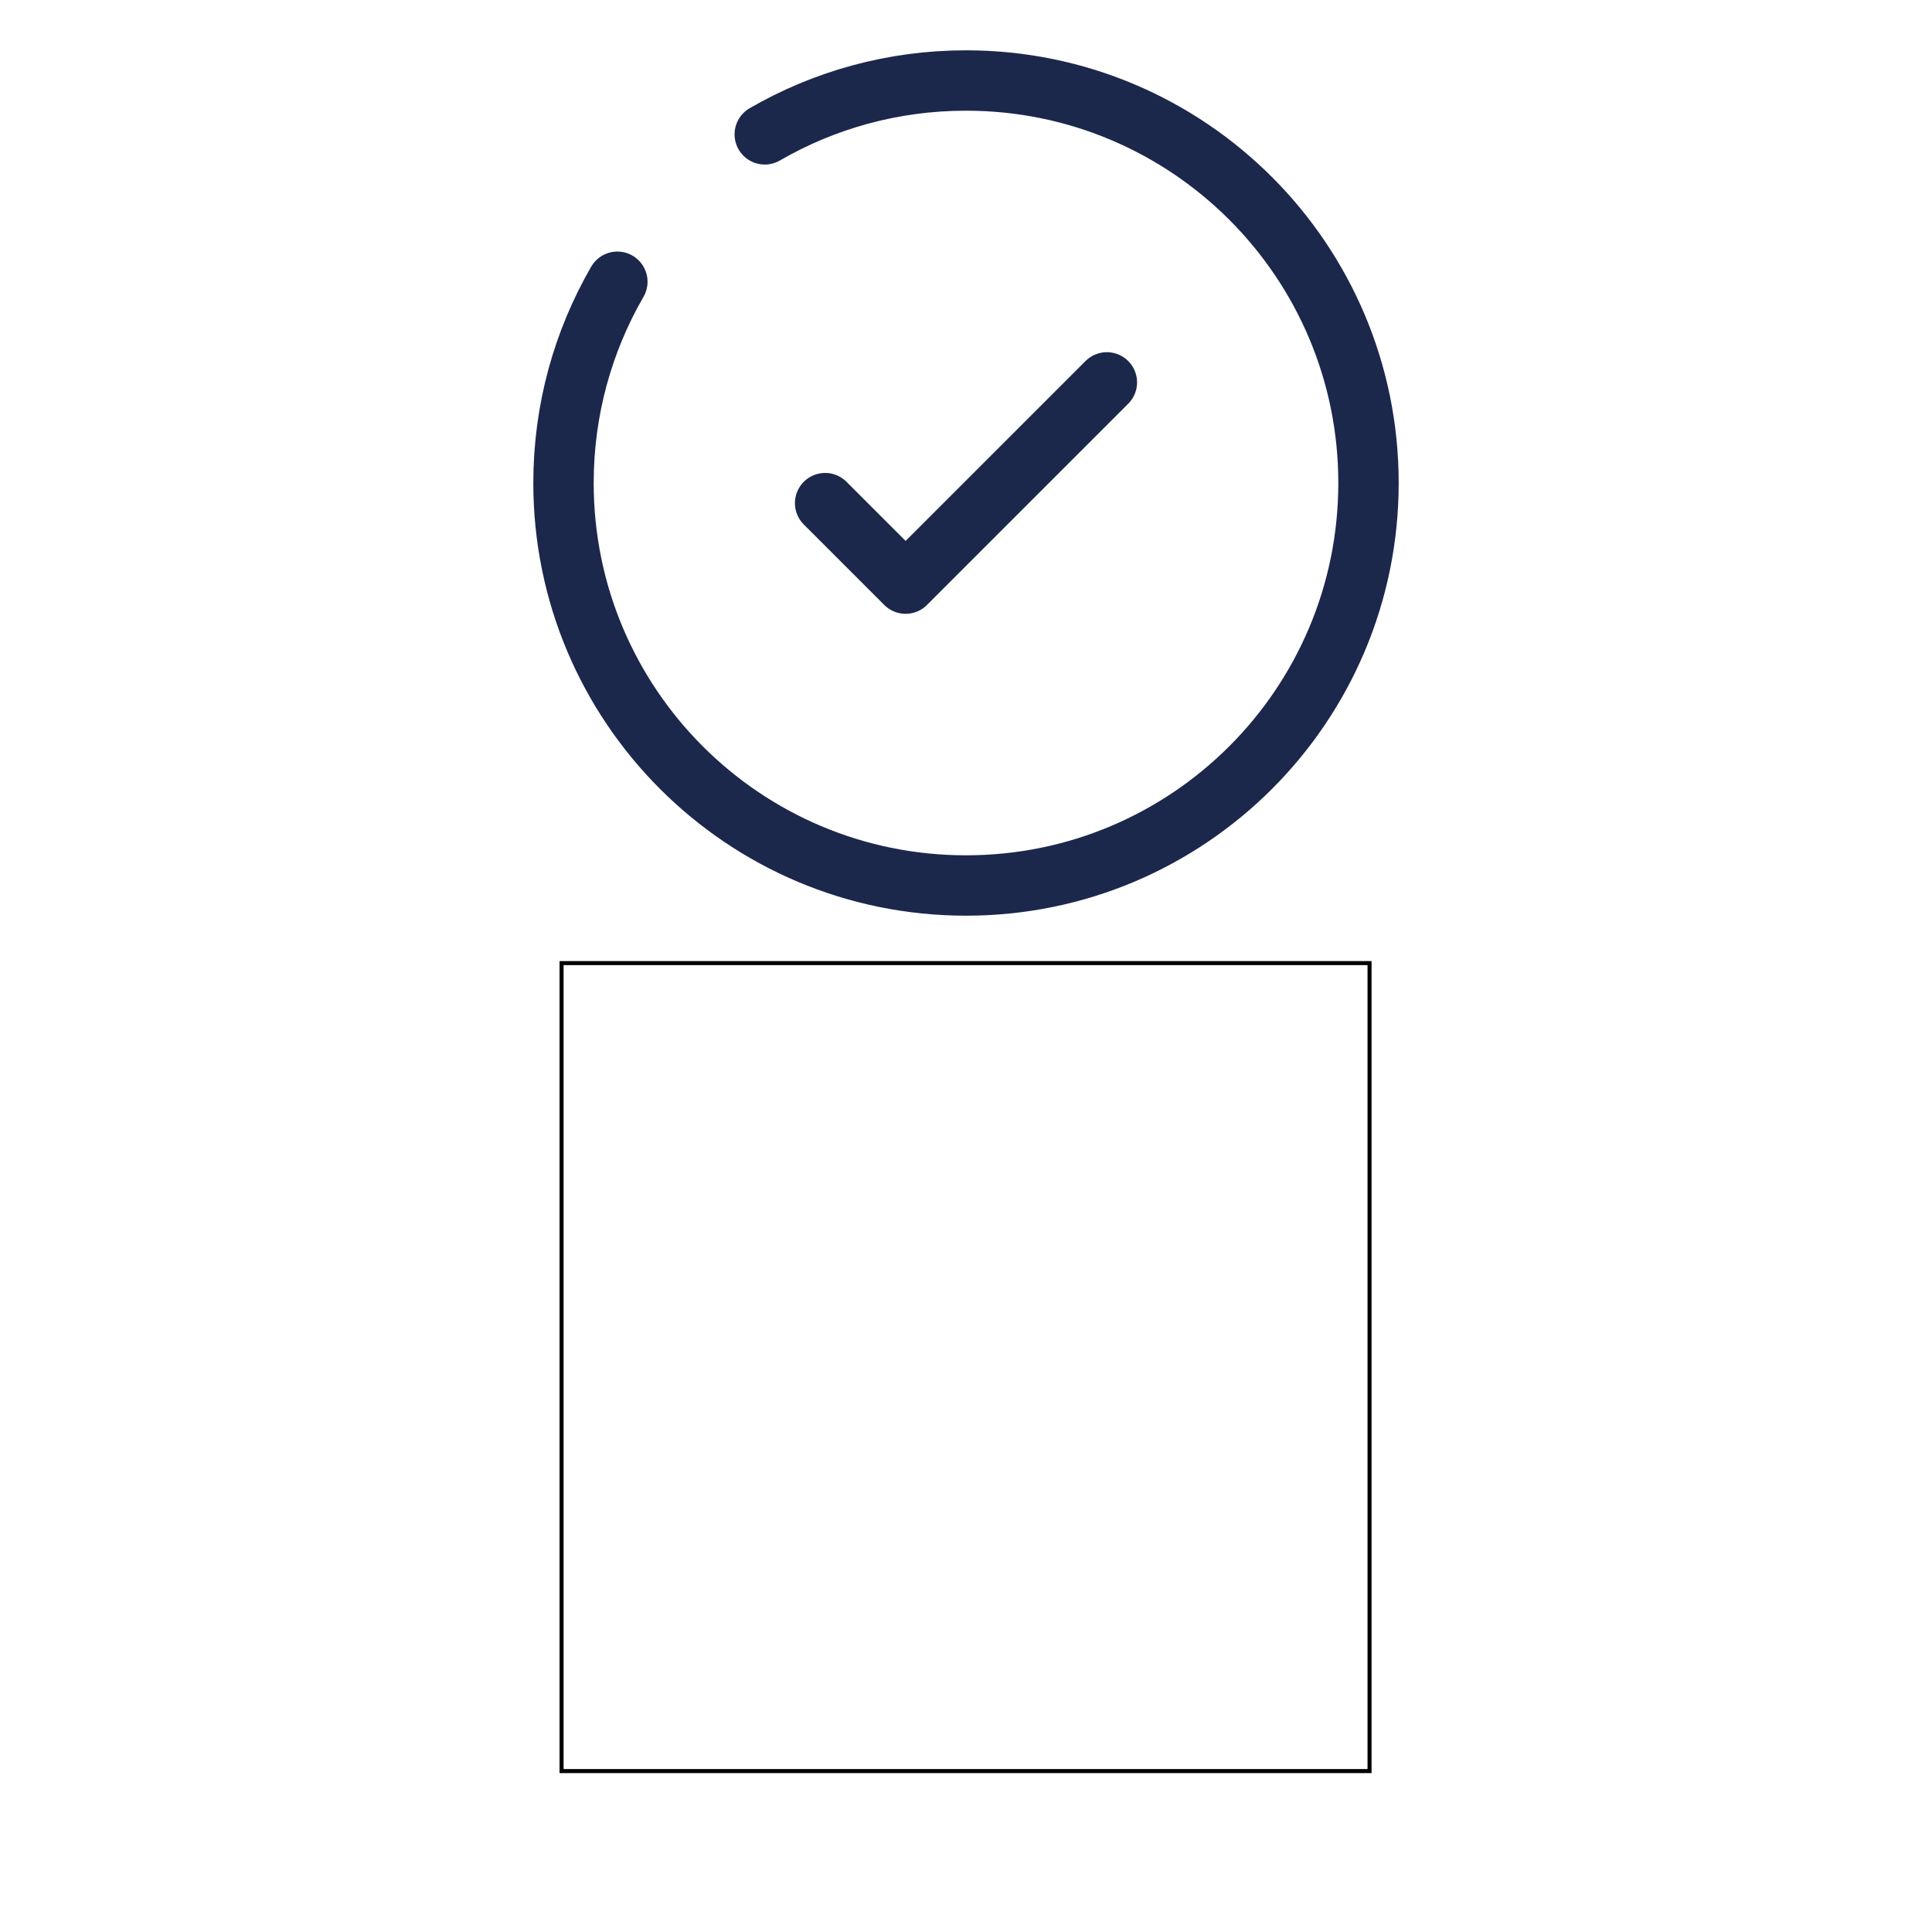
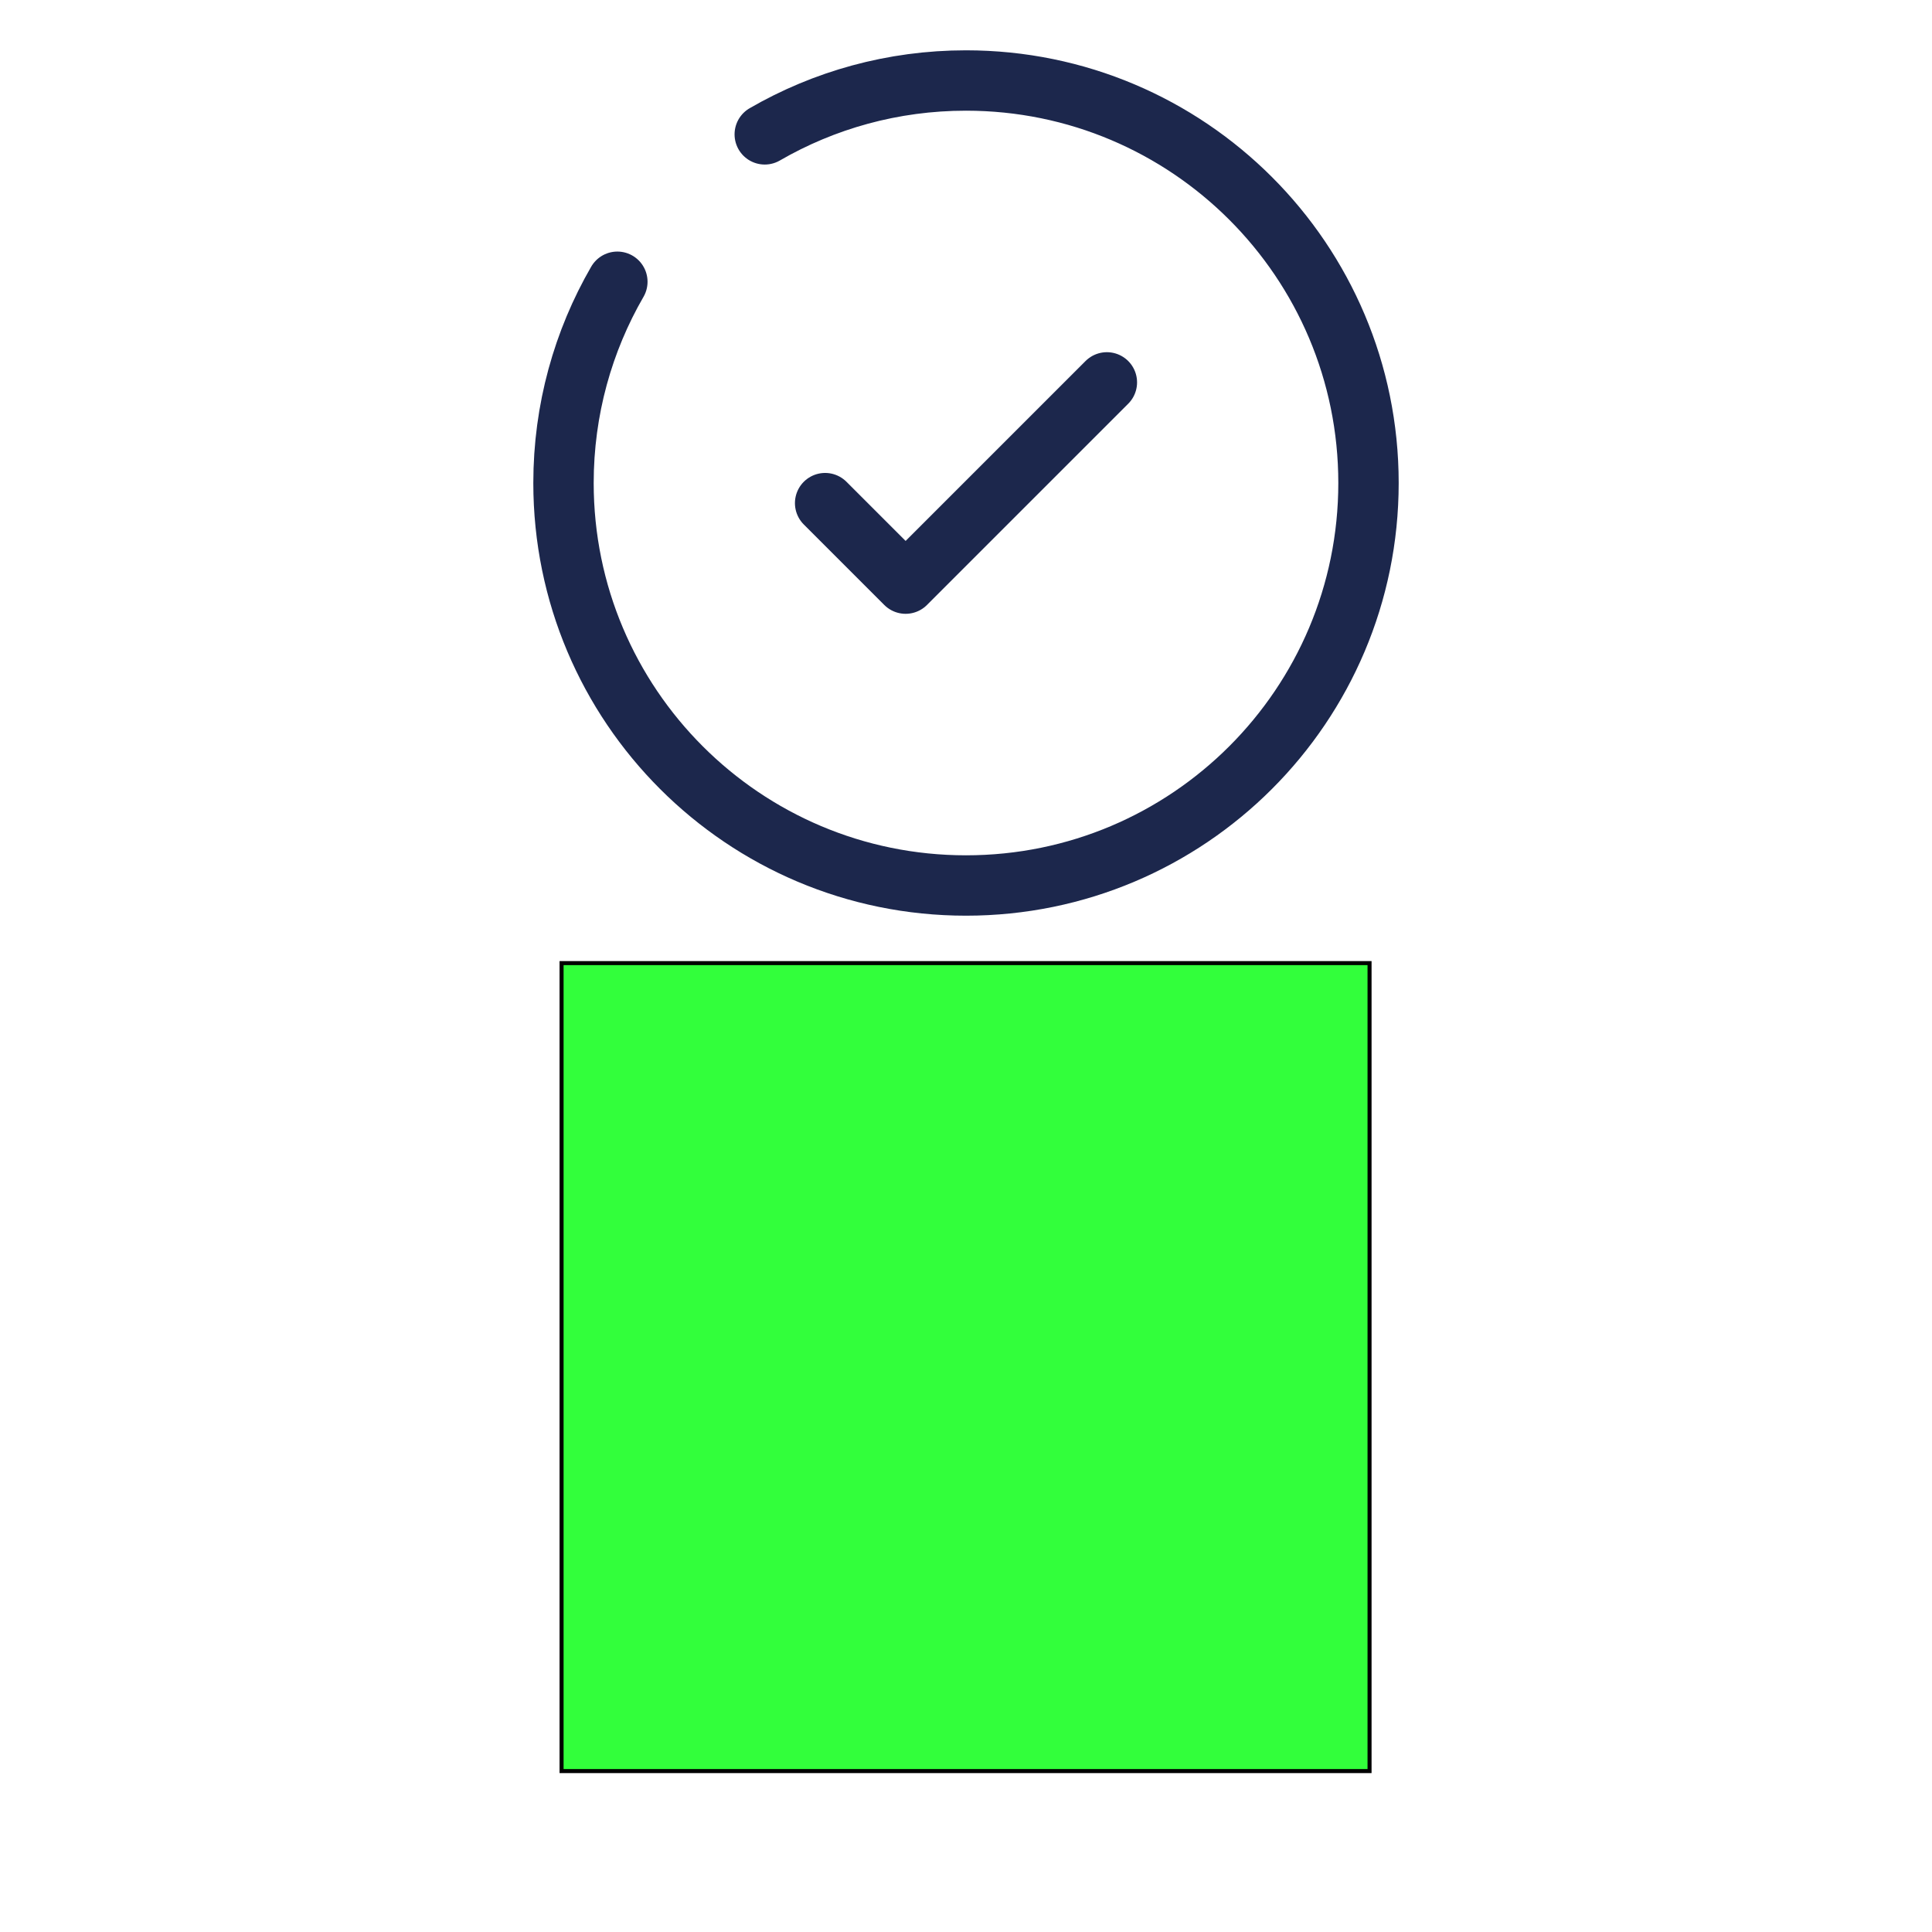
<svg xmlns="http://www.w3.org/2000/svg" width="800px" height="800px" viewBox="0 0 24 48" fill="none" version="1.1" id="svg2">
  <defs id="defs2" />
  <path d="M8.5 12.5L10.5 14.5L15.5 9.5" stroke="#1C274C" stroke-width="1.5" stroke-linecap="round" stroke-linejoin="round" id="path1" />
  <path d="M7 3.338C8.471 2.487 10.179 2 12 2C17.523 2 22 6.477 22 12C22 17.523 17.523 22 12 22C6.477 22 2 17.523 2 12C2 10.179 2.487 8.471 3.338 7" stroke="#1C274C" stroke-width="1.5" stroke-linecap="round" id="path2" />
-   <rect style="fill:none;stroke:#000000;stroke-dasharray:none" id="qrPlaceholder" width="20.074" height="20.074" x="1.952" y="23.928" stroke-width="0.1" />
+   <rect style="stroke:#000000;stroke-dasharray:none" id="qrPlaceholder" width="20.074" height="20.074" x="1.952" y="23.928" fill="#32ff3b" stroke-width="0.1" />
</svg>
